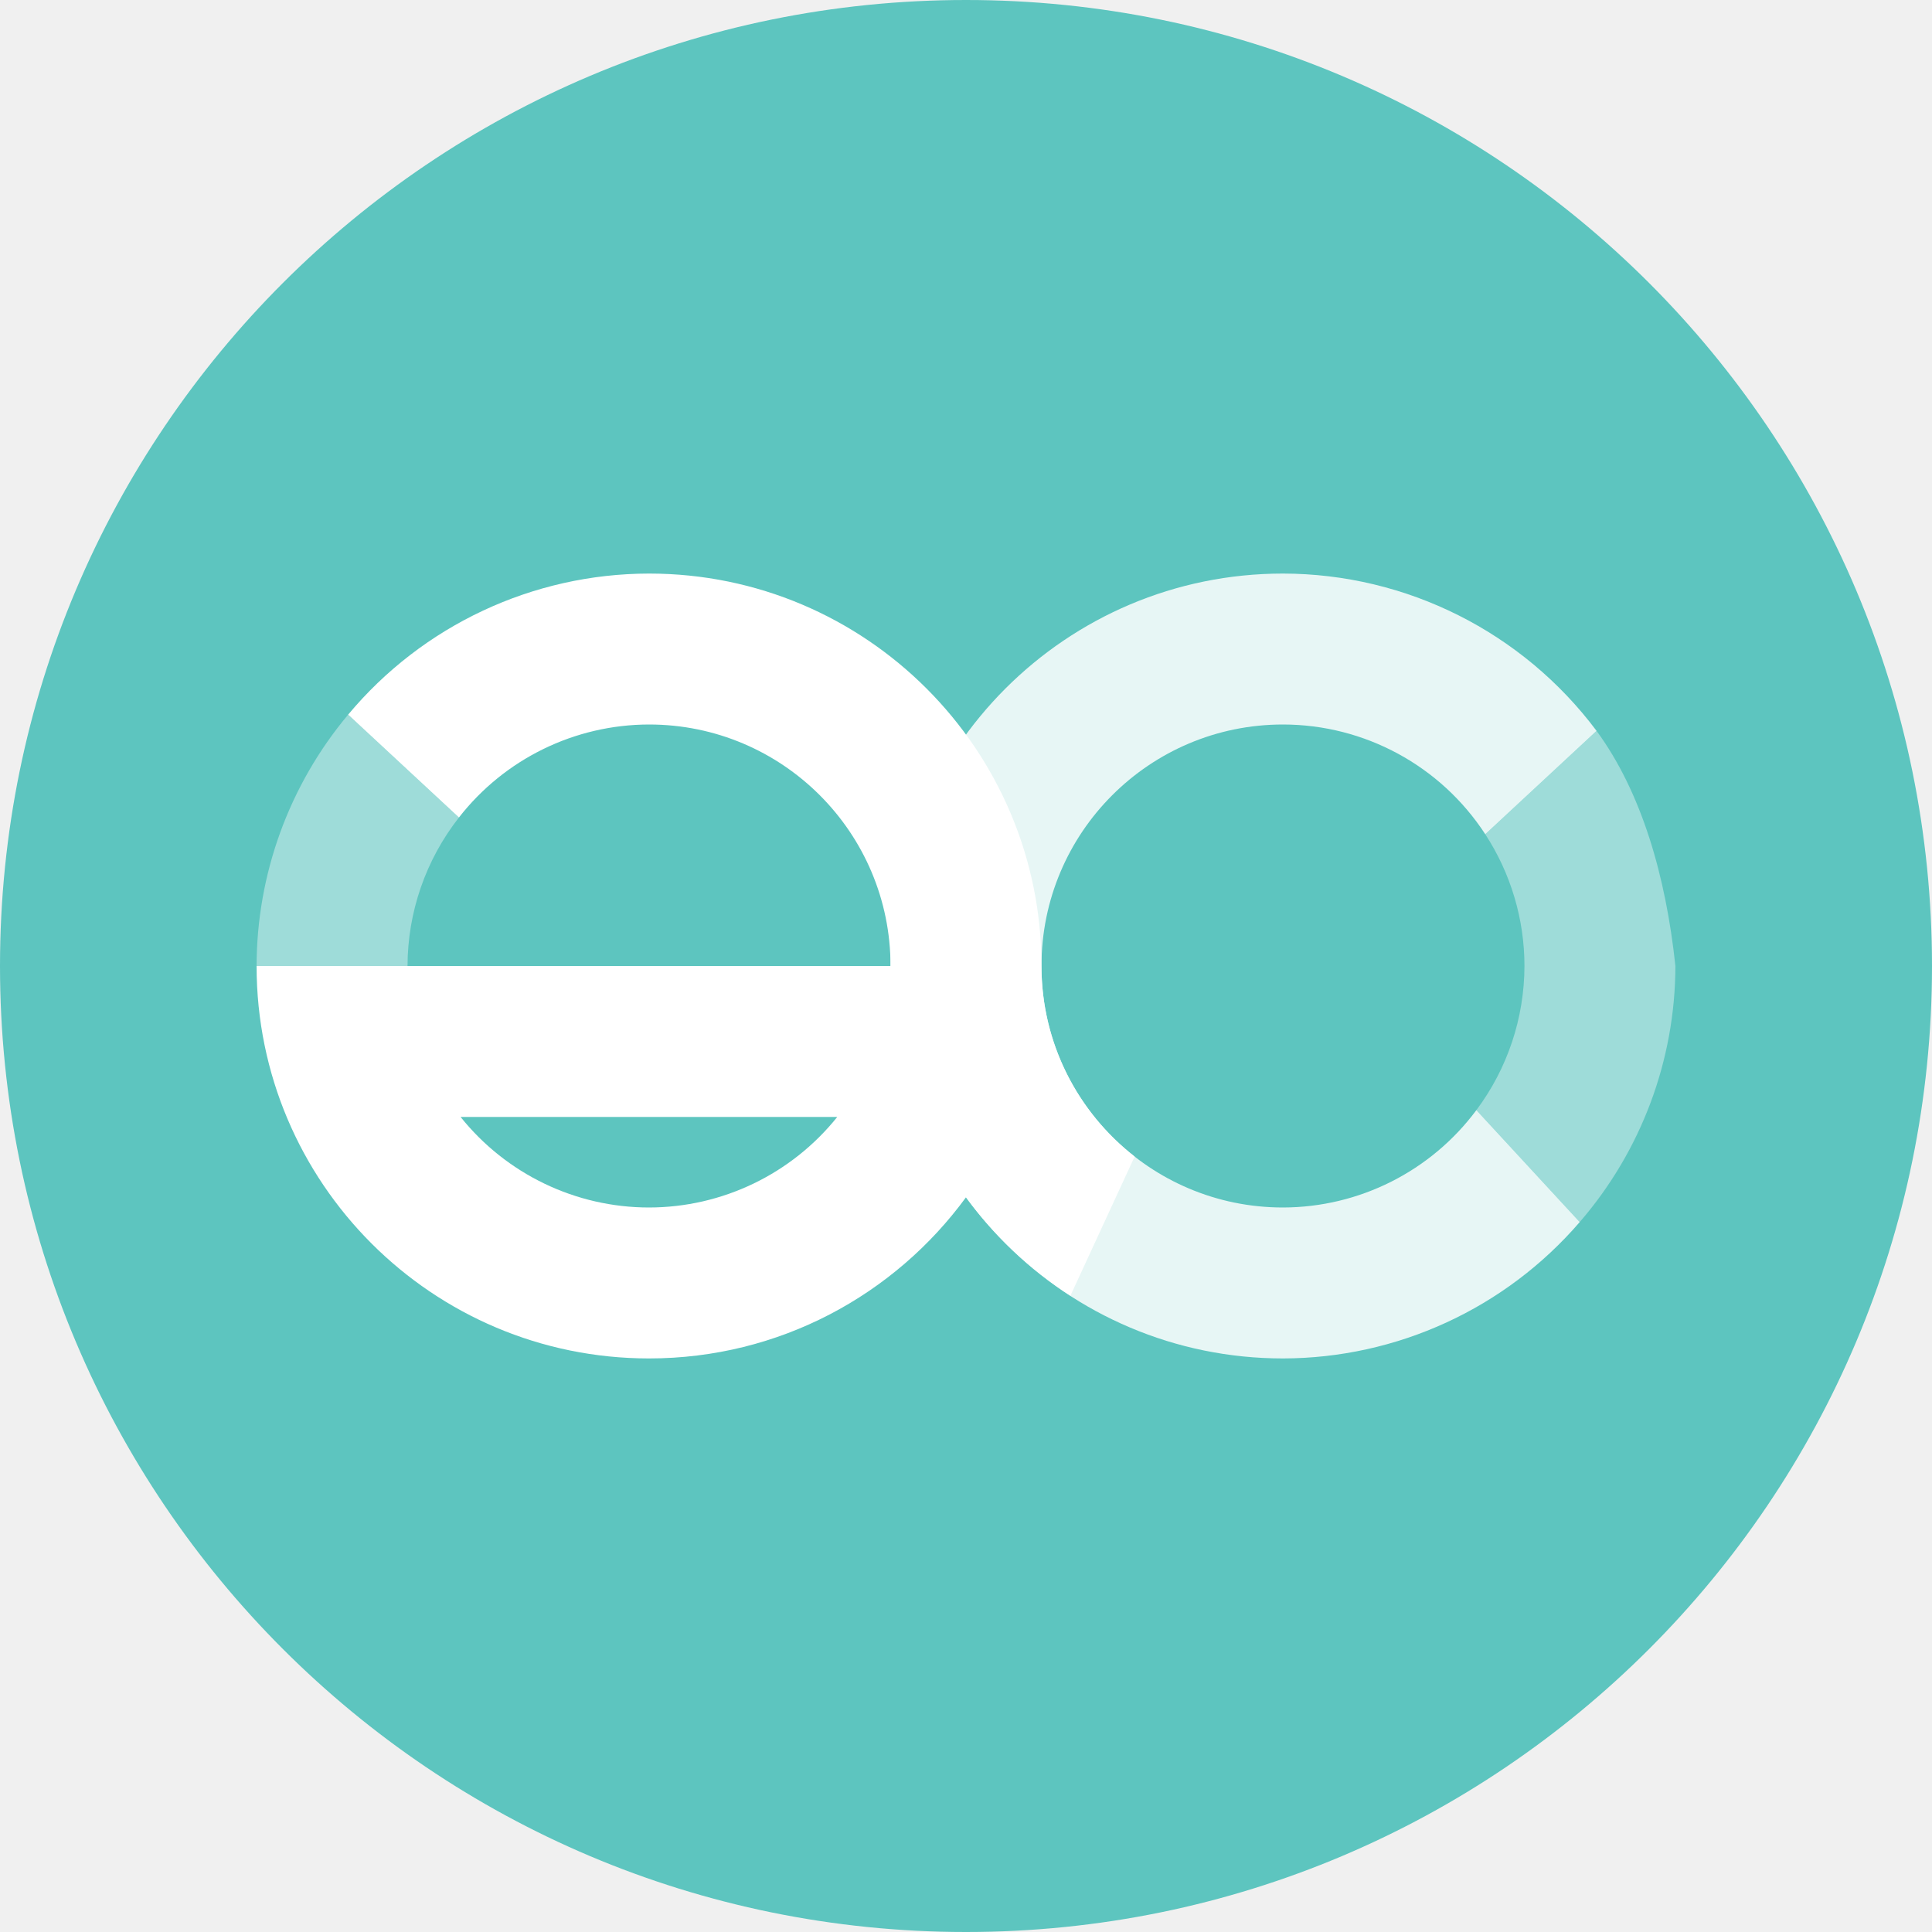
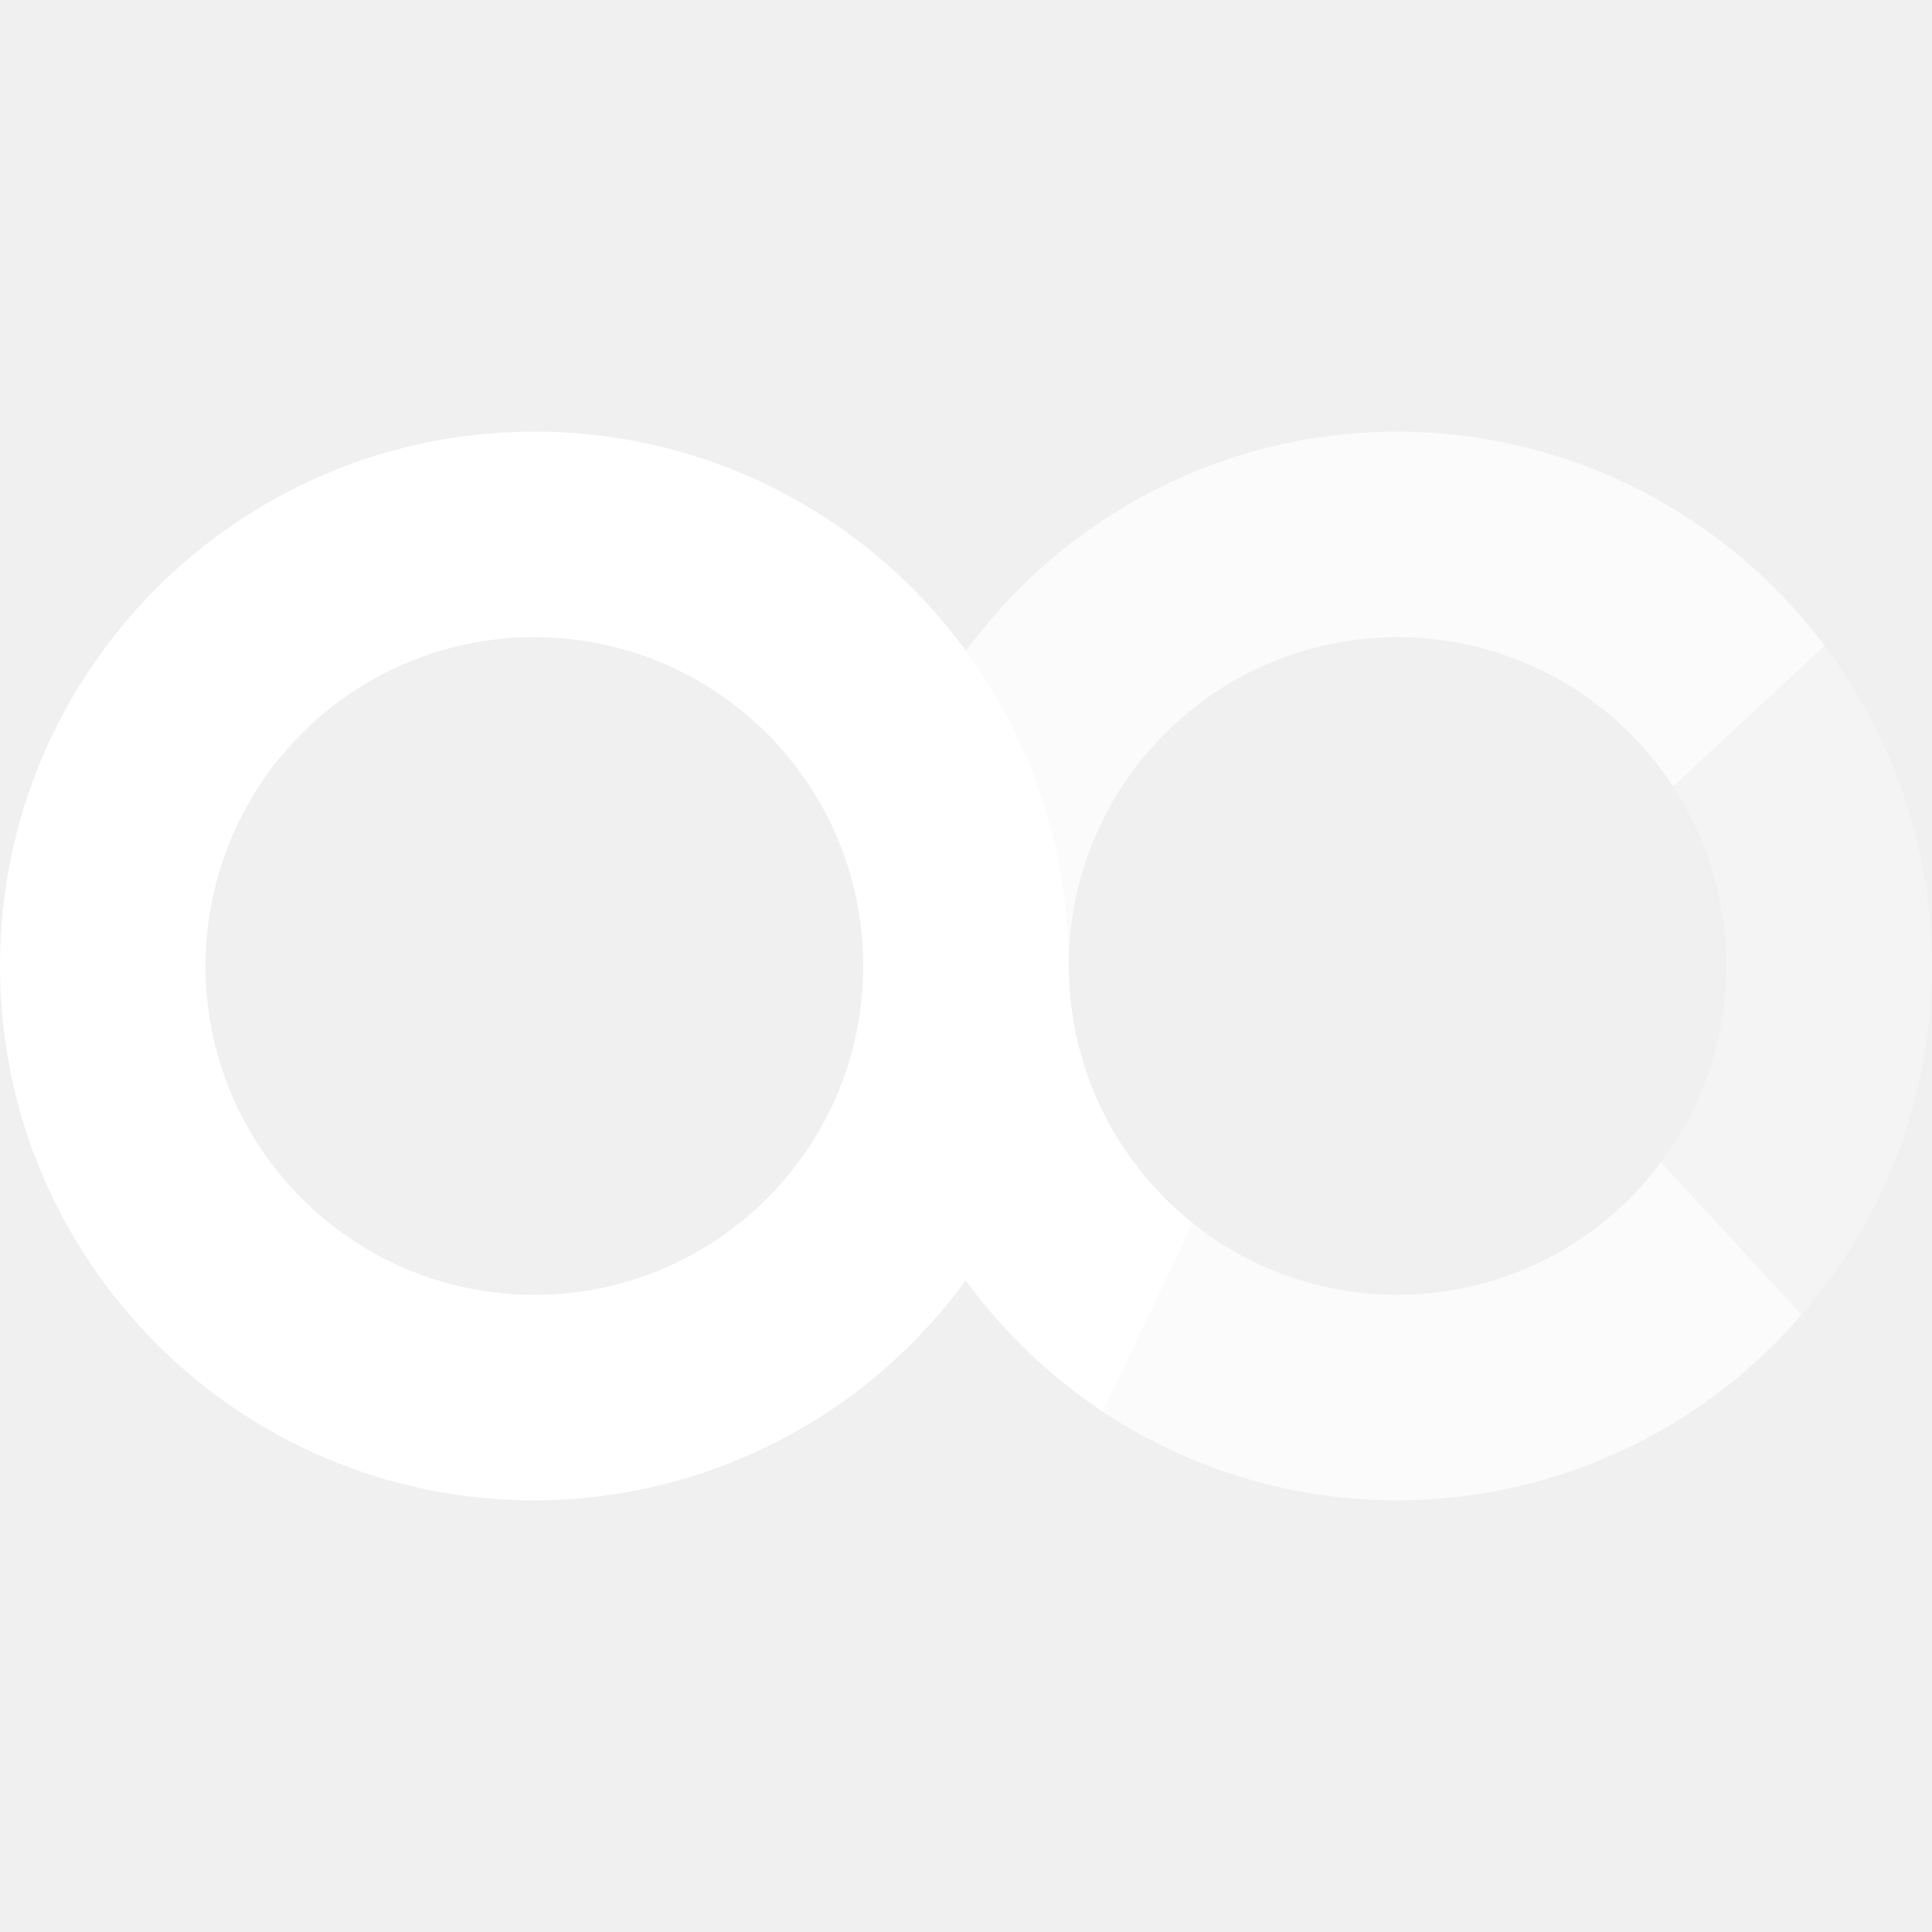
<svg xmlns="http://www.w3.org/2000/svg" version="1.1" id="Layer_1" x="0px" y="0px" width="256" height="256" viewBox="0 0 256 256" enable-background="new 0 0 311 202" xml:space="preserve">
  <defs id="defs11" />
-   <circle r="160" style="color:#000000;text-decoration:none;text-decoration-line:none;text-decoration-style:solid;text-decoration-color:#000000;clip-rule:nonzero;display:inline;overflow:visible;visibility:visible;opacity:1;isolation:auto;mix-blend-mode:normal;color-interpolation:sRGB;color-interpolation-filters:linearRGB;solid-color:#000000;solid-opacity:1;fill:#20e493;fill-opacity:1;fill-rule:nonzero;stroke:none;stroke-width:1;stroke-linecap:butt;stroke-linejoin:miter;stroke-miterlimit:4;stroke-dasharray:none;stroke-dashoffset:0;stroke-opacity:1;marker:none;color-rendering:auto;image-rendering:auto;shape-rendering:auto;text-rendering:auto;enable-background:accumulate" id="circle4708" cx="160" cy="496" />
-   <circle cy="496" cx="560" id="circle4692" style="color:#000000;text-decoration:none;text-decoration-line:none;text-decoration-style:solid;text-decoration-color:#000000;clip-rule:nonzero;display:inline;overflow:visible;visibility:visible;opacity:1;isolation:auto;mix-blend-mode:normal;color-interpolation:sRGB;color-interpolation-filters:linearRGB;solid-color:#000000;solid-opacity:1;fill:#5bf9a9;fill-opacity:1;fill-rule:nonzero;stroke:none;stroke-width:1;stroke-linecap:butt;stroke-linejoin:miter;stroke-miterlimit:4;stroke-dasharray:none;stroke-dashoffset:0;stroke-opacity:1;marker:none;color-rendering:auto;image-rendering:auto;shape-rendering:auto;text-rendering:auto;enable-background:accumulate" r="160" />
-   <circle r="160" style="color:#000000;text-decoration:none;text-decoration-line:none;text-decoration-style:solid;text-decoration-color:#000000;clip-rule:nonzero;display:inline;overflow:visible;visibility:visible;opacity:1;isolation:auto;mix-blend-mode:normal;color-interpolation:sRGB;color-interpolation-filters:linearRGB;solid-color:#000000;solid-opacity:1;fill:#2d9b95;fill-opacity:1;fill-rule:nonzero;stroke:none;stroke-width:1;stroke-linecap:butt;stroke-linejoin:miter;stroke-miterlimit:4;stroke-dasharray:none;stroke-dashoffset:0;stroke-opacity:1;marker:none;color-rendering:auto;image-rendering:auto;shape-rendering:auto;text-rendering:auto;enable-background:accumulate" id="circle4690" cx="560" cy="96" />
-   <g transform="translate(-169.8003,-158.4807)" id="g4185">
-     <path id="path4187" d="m 359.877,-186.696 a 65,65 0 0 0 -65,65 65,65 0 0 0 65,65 65,65 0 0 0 65,-65 65,65 0 0 0 -65,-65 z m 0,25 a 40,40 0 0 1 40,40 40,40 0 0 1 -40,40 40,40 0 0 1 -40,-40 40,40 0 0 1 40,-40 z" style="color:#000000;text-decoration:none;text-decoration-line:none;text-decoration-style:solid;text-decoration-color:#000000;clip-rule:nonzero;display:inline;overflow:visible;visibility:visible;opacity:1;isolation:auto;mix-blend-mode:normal;color-interpolation:sRGB;color-interpolation-filters:linearRGB;solid-color:#000000;solid-opacity:1;fill:#7accc8;fill-opacity:1;fill-rule:nonzero;stroke:none;stroke-width:1;stroke-linecap:butt;stroke-linejoin:miter;stroke-miterlimit:4;stroke-dasharray:none;stroke-dashoffset:0;stroke-opacity:1;marker:none;color-rendering:auto;image-rendering:auto;shape-rendering:auto;text-rendering:auto;enable-background:accumulate" />
-     <path id="path4189" d="m 254.877,-186.696 a 65,65 0 0 0 -65,65 65,65 0 0 0 65,65 65,65 0 0 0 65,-65 65,65 0 0 0 -65,-65 z m 0,25 a 40,40 0 0 1 40,40 40,40 0 0 1 -40,40 40,40 0 0 1 -40,-40 40,40 0 0 1 40,-40 z" style="color:#000000;text-decoration:none;text-decoration-line:none;text-decoration-style:solid;text-decoration-color:#000000;clip-rule:nonzero;display:inline;overflow:visible;visibility:visible;opacity:1;isolation:auto;mix-blend-mode:normal;color-interpolation:sRGB;color-interpolation-filters:linearRGB;solid-color:#000000;solid-opacity:1;fill:#7accc8;fill-opacity:1;fill-rule:nonzero;stroke:none;stroke-width:1;stroke-linecap:butt;stroke-linejoin:miter;stroke-miterlimit:4;stroke-dasharray:none;stroke-dashoffset:0;stroke-opacity:1;marker:none;color-rendering:auto;image-rendering:auto;shape-rendering:auto;text-rendering:auto;enable-background:accumulate" />
-   </g>
-   <path id="path4191" d="m 270.077,-345.177 -10,130 -60,-65 z" style="color:#000000;font-style:normal;font-variant:normal;font-weight:normal;font-stretch:normal;font-size:medium;line-height:normal;font-family:sans-serif;text-indent:0;text-align:start;text-decoration:none;text-decoration-line:none;text-decoration-style:solid;text-decoration-color:#000000;letter-spacing:normal;word-spacing:normal;text-transform:none;direction:ltr;block-progression:tb;writing-mode:lr-tb;baseline-shift:baseline;text-anchor:start;clip-rule:nonzero;display:inline;overflow:visible;visibility:visible;opacity:1;isolation:auto;mix-blend-mode:normal;color-interpolation:sRGB;color-interpolation-filters:linearRGB;solid-color:#000000;solid-opacity:1;fill:#000000;fill-opacity:1;fill-rule:evenodd;stroke:none;stroke-width:1px;stroke-linecap:butt;stroke-linejoin:miter;stroke-miterlimit:4;stroke-dasharray:none;stroke-dashoffset:0;stroke-opacity:1;color-rendering:auto;image-rendering:auto;shape-rendering:auto;text-rendering:auto;enable-background:accumulate" />
-   <g id="g4223" transform="scale(0.8,0.8)">
-     <circle r="160" style="color:#000000;text-decoration:none;text-decoration-line:none;text-decoration-style:solid;text-decoration-color:#000000;clip-rule:nonzero;display:inline;overflow:visible;visibility:visible;opacity:1;isolation:auto;mix-blend-mode:normal;color-interpolation:sRGB;color-interpolation-filters:linearRGB;solid-color:#000000;solid-opacity:1;fill:#5dc5bf;fill-opacity:1;fill-rule:nonzero;stroke:none;stroke-width:1;stroke-linecap:butt;stroke-linejoin:miter;stroke-miterlimit:4;stroke-dasharray:none;stroke-dashoffset:0;stroke-opacity:1;marker:none;color-rendering:auto;image-rendering:auto;shape-rendering:auto;text-rendering:auto;enable-background:accumulate" id="circle4688" cx="160" cy="160" d="M 320,160 A 160,160 0 0 1 160,320 160,160 0 0 1 0,160 160,160 0 0 1 160,0 160,160 0 0 1 320,160 Z" />
-     <g transform="translate(-7.500208,73)" id="g4386">
-       <g id="g4380" transform="translate(-139.8768,208.6959)" style="fill:#ffffff">
-         <path id="path4382" transform="translate(157.377,-271.6959)" d="M 47.664,108.367 C 37.889,120.041 32.523,134.775 32.5,150 l 25,0 c 0.017,-8.918 3.013,-17.576 8.514,-24.596 z m 206.777,2.688 -18.436,17.119 c 4.234,6.493 6.49,14.075 6.494,21.826 -0.017,8.607 -2.81,16.98 -7.965,23.873 l 17.115,18.541 C 261.846,180.633 267.471,165.581 267.5,150 c -1.59,-14.933 -5.613,-28.791 -13.059,-38.945 z" style="color:#000000;text-decoration:none;text-decoration-line:none;text-decoration-style:solid;text-decoration-color:#000000;clip-rule:nonzero;display:inline;overflow:visible;visibility:visible;opacity:0.4;isolation:auto;mix-blend-mode:normal;color-interpolation:sRGB;color-interpolation-filters:linearRGB;solid-color:#000000;solid-opacity:1;fill:#ffffff;fill-opacity:1;fill-rule:nonzero;stroke:none;stroke-width:1;stroke-linecap:butt;stroke-linejoin:miter;stroke-miterlimit:4;stroke-dasharray:none;stroke-dashoffset:0;stroke-opacity:1;marker:none;color-rendering:auto;image-rendering:auto;shape-rendering:auto;text-rendering:auto;enable-background:accumulate" />
-       </g>
-       <g id="g4374">
-         <path style="color:#000000;text-decoration:none;text-decoration-line:none;text-decoration-style:solid;text-decoration-color:#000000;clip-rule:nonzero;display:inline;overflow:visible;visibility:visible;opacity:0.85;isolation:auto;mix-blend-mode:normal;color-interpolation:sRGB;color-interpolation-filters:linearRGB;solid-color:#000000;solid-opacity:1;fill:#ffffff;fill-opacity:1;fill-rule:nonzero;stroke:none;stroke-width:1;stroke-linecap:butt;stroke-linejoin:miter;stroke-miterlimit:4;stroke-dasharray:none;stroke-dashoffset:0;stroke-opacity:1;marker:none;color-rendering:auto;image-rendering:auto;shape-rendering:auto;text-rendering:auto;enable-background:accumulate" d="m 220,22 a 65,65 0 0 0 -65,65 65,65 0 0 0 65,65 65,65 0 0 0 49.15,-22.586 L 252.035,110.873 A 40,40 0 0 1 220,127 40,40 0 0 1 180,87 40,40 0 0 1 220,47 40,40 0 0 1 253.506,65.174 L 271.941,48.055 A 65,65 0 0 0 220,22 Z" id="path4160" />
-         <path id="path4201" transform="translate(17.50021,-63)" d="m 97.5,85 c -19.253,0.024 -37.504,8.582 -49.836,23.367 l 18.35,17.037 C 73.581,115.699 85.194,110.018 97.5,110 c 22.091,0 40,17.909 40,40 l -105,0 c 0,35.899 29.101,65 65,65 21.571,0 40.677,-10.515 52.5,-26.691 4.71,6.437 10.574,11.977 17.289,16.314 l 10.646,-23.066 C 168.546,174.237 162.5,162.828 162.5,150 c 0,-35.899 -29.101,-65 -65,-65 z m -31.215,90 62.393,0 C 121.097,184.468 109.629,189.986 97.5,190 85.358,189.997 73.874,184.479 66.285,175 Z" style="color:#000000;text-decoration:none;text-decoration-line:none;text-decoration-style:solid;text-decoration-color:#000000;clip-rule:nonzero;display:inline;overflow:visible;visibility:visible;opacity:1;isolation:auto;mix-blend-mode:normal;color-interpolation:sRGB;color-interpolation-filters:linearRGB;solid-color:#000000;solid-opacity:1;fill:#ffffff;fill-opacity:1;fill-rule:nonzero;stroke:none;stroke-width:1;stroke-linecap:butt;stroke-linejoin:miter;stroke-miterlimit:4;stroke-dasharray:none;stroke-dashoffset:0;stroke-opacity:1;marker:none;color-rendering:auto;image-rendering:auto;shape-rendering:auto;text-rendering:auto;enable-background:accumulate" />
-       </g>
-     </g>
-   </g>
-   <g transform="translate(392.4998,-405.6291)" id="g4430">
-     <g id="g4432" transform="translate(-139.8768,208.6959)" style="fill:#ffffff">
-       <path id="path4434" transform="translate(157.377,-271.6959)" d="m 97.5,85 a 65,65 0 0 0 -65,65 65,65 0 0 0 65,65 65,65 0 0 0 52.492,-26.801 A 65,65 0 0 0 202.5,215 a 65,65 0 0 0 65,-65 65,65 0 0 0 -65,-65 65,65 0 0 0 -52.492,26.801 A 65,65 0 0 0 97.5,85 Z m 0,25 a 40,40 0 0 1 40,40 40,40 0 0 1 -40,40 40,40 0 0 1 -40,-40 40,40 0 0 1 40,-40 z m 105,0 a 40,40 0 0 1 40,40 40,40 0 0 1 -40,40 40,40 0 0 1 -40,-40 40,40 0 0 1 40,-40 z" style="color:#000000;text-decoration:none;text-decoration-line:none;text-decoration-style:solid;text-decoration-color:#000000;clip-rule:nonzero;display:inline;overflow:visible;visibility:visible;opacity:0.9;isolation:auto;mix-blend-mode:normal;color-interpolation:sRGB;color-interpolation-filters:linearRGB;solid-color:#000000;solid-opacity:1;fill:#ffffff;fill-opacity:1;fill-rule:nonzero;stroke:none;stroke-width:1;stroke-linecap:butt;stroke-linejoin:miter;stroke-miterlimit:4;stroke-dasharray:none;stroke-dashoffset:0;stroke-opacity:1;marker:none;color-rendering:auto;image-rendering:auto;shape-rendering:auto;text-rendering:auto;enable-background:accumulate" />
-     </g>
-     <g id="g4436">
-       <path style="color:#000000;text-decoration:none;text-decoration-line:none;text-decoration-style:solid;text-decoration-color:#000000;clip-rule:nonzero;display:inline;overflow:visible;visibility:visible;opacity:1;isolation:auto;mix-blend-mode:normal;color-interpolation:sRGB;color-interpolation-filters:linearRGB;solid-color:#000000;solid-opacity:1;fill:#7accc8;fill-opacity:1;fill-rule:nonzero;stroke:none;stroke-width:1;stroke-linecap:butt;stroke-linejoin:miter;stroke-miterlimit:4;stroke-dasharray:none;stroke-dashoffset:0;stroke-opacity:1;marker:none;color-rendering:auto;image-rendering:auto;shape-rendering:auto;text-rendering:auto;enable-background:accumulate" d="m 220,22 a 65,65 0 0 0 -65,65 65,65 0 0 0 65,65 65,65 0 0 0 49.15,-22.586 L 252.035,110.873 A 40,40 0 0 1 220,127 40,40 0 0 1 180,87 40,40 0 0 1 220,47 40,40 0 0 1 253.506,65.174 L 271.941,48.055 A 65,65 0 0 0 220,22 Z" id="path4438" />
-       <path id="path4440" d="M 115,22 C 95.747,22.024 77.496,30.582 65.164,45.367 l 18.35,17.037 C 91.081,52.699 102.694,47.018 115,47 c 22.091,0 40,17.909 40,40 0,22.918 11.871,43.049 29.789,54.623 l 10.646,-23.066 C 186.046,111.237 180,99.828 180,87 180,51.101 150.899,22 115,22 Z" style="color:#000000;text-decoration:none;text-decoration-line:none;text-decoration-style:solid;text-decoration-color:#000000;clip-rule:nonzero;display:inline;overflow:visible;visibility:visible;opacity:1;isolation:auto;mix-blend-mode:normal;color-interpolation:sRGB;color-interpolation-filters:linearRGB;solid-color:#000000;solid-opacity:1;fill:#5bf9a9;fill-opacity:1;fill-rule:nonzero;stroke:none;stroke-width:1;stroke-linecap:butt;stroke-linejoin:miter;stroke-miterlimit:4;stroke-dasharray:none;stroke-dashoffset:0;stroke-opacity:1;marker:none;color-rendering:auto;image-rendering:auto;shape-rendering:auto;text-rendering:auto;enable-background:accumulate" />
-       <path id="path4442" d="m 50,87 c 0,35.899 29.101,65 65,65 35.899,0 65,-29.101 65,-65 -43.333,0 -86.667,0 -130,0 z m 33.785,25 62.393,0 C 138.597,121.468 127.129,126.986 115,127 102.858,126.997 91.374,121.479 83.785,112 Z" style="color:#000000;text-decoration:none;text-decoration-line:none;text-decoration-style:solid;text-decoration-color:#000000;clip-rule:nonzero;display:inline;overflow:visible;visibility:visible;opacity:1;isolation:auto;mix-blend-mode:normal;color-interpolation:sRGB;color-interpolation-filters:linearRGB;solid-color:#000000;solid-opacity:1;fill:#5bf9a9;fill-opacity:1;fill-rule:nonzero;stroke:none;stroke-width:1;stroke-linecap:butt;stroke-linejoin:miter;stroke-miterlimit:4;stroke-dasharray:none;stroke-dashoffset:0;stroke-opacity:1;marker:none;color-rendering:auto;image-rendering:auto;shape-rendering:auto;text-rendering:auto;enable-background:accumulate" />
-     </g>
-   </g>
-   <g transform="translate(-7.500208,409)" id="g4460">
-     <g id="g4462" transform="translate(-139.8768,208.6959)" style="fill:#ffffff">
-       <path id="path4464" transform="translate(157.377,-271.6959)" d="M 47.664,108.367 C 37.889,120.041 32.523,134.775 32.5,150 l 25,0 c 0.017,-8.918 3.013,-17.576 8.514,-24.596 z m 206.777,2.688 -18.436,17.119 c 4.234,6.493 6.49,14.075 6.494,21.826 -0.017,8.607 -2.81,16.98 -7.965,23.873 l 17.115,18.541 C 261.846,180.633 267.471,165.581 267.5,150 c -1.59,-14.933 -5.613,-28.791 -13.059,-38.945 z" style="color:#000000;text-decoration:none;text-decoration-line:none;text-decoration-style:solid;text-decoration-color:#000000;clip-rule:nonzero;display:inline;overflow:visible;visibility:visible;opacity:0.4;isolation:auto;mix-blend-mode:normal;color-interpolation:sRGB;color-interpolation-filters:linearRGB;solid-color:#000000;solid-opacity:1;fill:#ffffff;fill-opacity:1;fill-rule:nonzero;stroke:none;stroke-width:1;stroke-linecap:butt;stroke-linejoin:miter;stroke-miterlimit:4;stroke-dasharray:none;stroke-dashoffset:0;stroke-opacity:1;marker:none;color-rendering:auto;image-rendering:auto;shape-rendering:auto;text-rendering:auto;enable-background:accumulate" />
-     </g>
-     <g id="g4466">
-       <path style="color:#000000;text-decoration:none;text-decoration-line:none;text-decoration-style:solid;text-decoration-color:#000000;clip-rule:nonzero;display:inline;overflow:visible;visibility:visible;opacity:0.75;isolation:auto;mix-blend-mode:normal;color-interpolation:sRGB;color-interpolation-filters:linearRGB;solid-color:#000000;solid-opacity:1;fill:#ffffff;fill-opacity:1;fill-rule:nonzero;stroke:none;stroke-width:1;stroke-linecap:butt;stroke-linejoin:miter;stroke-miterlimit:4;stroke-dasharray:none;stroke-dashoffset:0;stroke-opacity:1;marker:none;color-rendering:auto;image-rendering:auto;shape-rendering:auto;text-rendering:auto;enable-background:accumulate" d="m 220,22 a 65,65 0 0 0 -65,65 65,65 0 0 0 65,65 65,65 0 0 0 49.15,-22.586 L 252.035,110.873 A 40,40 0 0 1 220,127 40,40 0 0 1 180,87 40,40 0 0 1 220,47 40,40 0 0 1 253.506,65.174 L 271.941,48.055 A 65,65 0 0 0 220,22 Z" id="path4468" />
-       <path id="path4470" transform="translate(17.50021,-63)" d="m 97.5,85 c -19.253,0.024 -37.504,8.582 -49.836,23.367 l 18.35,17.037 C 73.581,115.699 85.194,110.018 97.5,110 c 22.091,0 40,17.909 40,40 l -105,0 c 0,35.899 29.101,65 65,65 21.571,0 40.677,-10.515 52.5,-26.691 4.71,6.437 10.574,11.977 17.289,16.314 l 10.646,-23.066 C 168.546,174.237 162.5,162.828 162.5,150 c 0,-35.899 -29.101,-65 -65,-65 z m -31.215,90 62.393,0 C 121.097,184.468 109.629,189.986 97.5,190 85.358,189.997 73.874,184.479 66.285,175 Z" style="color:#000000;text-decoration:none;text-decoration-line:none;text-decoration-style:solid;text-decoration-color:#000000;clip-rule:nonzero;display:inline;overflow:visible;visibility:visible;opacity:1;isolation:auto;mix-blend-mode:normal;color-interpolation:sRGB;color-interpolation-filters:linearRGB;solid-color:#000000;solid-opacity:1;fill:#ffffff;fill-opacity:1;fill-rule:nonzero;stroke:none;stroke-width:1;stroke-linecap:butt;stroke-linejoin:miter;stroke-miterlimit:4;stroke-dasharray:none;stroke-dashoffset:0;stroke-opacity:1;marker:none;color-rendering:auto;image-rendering:auto;shape-rendering:auto;text-rendering:auto;enable-background:accumulate" />
-     </g>
-   </g>
-   <g transform="translate(392.4998,9)" id="g4500">
-     <g id="g4502" transform="translate(-139.8768,208.6959)" style="fill:#ffffff">
-       <path id="path4504" transform="translate(157.377,-271.6959)" d="M 47.664,108.367 C 37.889,120.041 32.523,134.775 32.5,150 l 25,0 c 0.017,-8.918 3.013,-17.576 8.514,-24.596 z m 206.777,2.688 -18.436,17.119 c 4.234,6.493 6.49,14.075 6.494,21.826 -0.017,8.607 -2.81,16.98 -7.965,23.873 l 17.115,18.541 C 261.846,180.633 267.471,165.581 267.5,150 c -1.59,-14.933 -5.613,-28.791 -13.059,-38.945 z" style="color:#000000;text-decoration:none;text-decoration-line:none;text-decoration-style:solid;text-decoration-color:#000000;clip-rule:nonzero;display:inline;overflow:visible;visibility:visible;opacity:0.4;isolation:auto;mix-blend-mode:normal;color-interpolation:sRGB;color-interpolation-filters:linearRGB;solid-color:#000000;solid-opacity:1;fill:#ffffff;fill-opacity:1;fill-rule:nonzero;stroke:none;stroke-width:1;stroke-linecap:butt;stroke-linejoin:miter;stroke-miterlimit:4;stroke-dasharray:none;stroke-dashoffset:0;stroke-opacity:1;marker:none;color-rendering:auto;image-rendering:auto;shape-rendering:auto;text-rendering:auto;enable-background:accumulate" />
-     </g>
-     <g id="g4506">
-       <path style="color:#000000;text-decoration:none;text-decoration-line:none;text-decoration-style:solid;text-decoration-color:#000000;clip-rule:nonzero;display:inline;overflow:visible;visibility:visible;opacity:1;isolation:auto;mix-blend-mode:normal;color-interpolation:sRGB;color-interpolation-filters:linearRGB;solid-color:#000000;solid-opacity:1;fill:#ffffff;fill-opacity:1;fill-rule:nonzero;stroke:none;stroke-width:1;stroke-linecap:butt;stroke-linejoin:miter;stroke-miterlimit:4;stroke-dasharray:none;stroke-dashoffset:0;stroke-opacity:1;marker:none;color-rendering:auto;image-rendering:auto;shape-rendering:auto;text-rendering:auto;enable-background:accumulate" d="m 220,22 a 65,65 0 0 0 -65,65 65,65 0 0 0 65,65 65,65 0 0 0 49.15,-22.586 L 252.035,110.873 A 40,40 0 0 1 220,127 40,40 0 0 1 180,87 40,40 0 0 1 220,47 40,40 0 0 1 253.506,65.174 L 271.941,48.055 A 65,65 0 0 0 220,22 Z" id="path4508" />
-       <path id="path4510" transform="translate(17.50021,-63)" d="m 97.5,85 c -19.253,0.024 -37.504,8.582 -49.836,23.367 l 18.35,17.037 C 73.581,115.699 85.194,110.018 97.5,110 c 22.091,0 40,17.909 40,40 l -105,0 c 0,35.899 29.101,65 65,65 21.571,0 40.677,-10.515 52.5,-26.691 4.71,6.437 10.574,11.977 17.289,16.314 l 10.646,-23.066 C 168.546,174.237 162.5,162.828 162.5,150 c 0,-35.899 -29.101,-65 -65,-65 z m -31.215,90 62.393,0 C 121.097,184.468 109.629,189.986 97.5,190 85.358,189.997 73.874,184.479 66.285,175 Z" style="color:#000000;text-decoration:none;text-decoration-line:none;text-decoration-style:solid;text-decoration-color:#000000;clip-rule:nonzero;display:inline;overflow:visible;visibility:visible;opacity:1;isolation:auto;mix-blend-mode:normal;color-interpolation:sRGB;color-interpolation-filters:linearRGB;solid-color:#000000;solid-opacity:1;fill:#5bf9a9;fill-opacity:1;fill-rule:nonzero;stroke:none;stroke-width:1;stroke-linecap:butt;stroke-linejoin:miter;stroke-miterlimit:4;stroke-dasharray:none;stroke-dashoffset:0;stroke-opacity:1;marker:none;color-rendering:auto;image-rendering:auto;shape-rendering:auto;text-rendering:auto;enable-background:accumulate" />
-     </g>
-   </g>
-   <g id="g4542" transform="translate(392.4998,409)">
-     <g style="fill:#ffffff" transform="translate(-139.8768,208.6959)" id="g4544">
-       <path style="color:#000000;text-decoration:none;text-decoration-line:none;text-decoration-style:solid;text-decoration-color:#000000;clip-rule:nonzero;display:inline;overflow:visible;visibility:visible;opacity:0.4;isolation:auto;mix-blend-mode:normal;color-interpolation:sRGB;color-interpolation-filters:linearRGB;solid-color:#000000;solid-opacity:1;fill:#ffffff;fill-opacity:1;fill-rule:nonzero;stroke:none;stroke-width:1;stroke-linecap:butt;stroke-linejoin:miter;stroke-miterlimit:4;stroke-dasharray:none;stroke-dashoffset:0;stroke-opacity:1;marker:none;color-rendering:auto;image-rendering:auto;shape-rendering:auto;text-rendering:auto;enable-background:accumulate" d="M 47.664,108.367 C 37.889,120.041 32.523,134.775 32.5,150 l 25,0 c 0.017,-8.918 3.013,-17.576 8.514,-24.596 z m 206.777,2.688 -18.436,17.119 c 4.234,6.493 6.49,14.075 6.494,21.826 -0.017,8.607 -2.81,16.98 -7.965,23.873 l 17.115,18.541 C 261.846,180.633 267.471,165.581 267.5,150 c -1.59,-14.933 -5.613,-28.791 -13.059,-38.945 z" transform="translate(157.377,-271.6959)" id="path4546" />
-     </g>
-     <g id="g4548">
-       <path id="path4550" d="m 220,22 a 65,65 0 0 0 -65,65 65,65 0 0 0 65,65 65,65 0 0 0 49.15,-22.586 L 252.035,110.873 A 40,40 0 0 1 220,127 40,40 0 0 1 180,87 40,40 0 0 1 220,47 40,40 0 0 1 253.506,65.174 L 271.941,48.055 A 65,65 0 0 0 220,22 Z" style="color:#000000;text-decoration:none;text-decoration-line:none;text-decoration-style:solid;text-decoration-color:#000000;clip-rule:nonzero;display:inline;overflow:visible;visibility:visible;opacity:1;isolation:auto;mix-blend-mode:normal;color-interpolation:sRGB;color-interpolation-filters:linearRGB;solid-color:#000000;solid-opacity:1;fill:#5dc5bf;fill-opacity:1;fill-rule:nonzero;stroke:none;stroke-width:1;stroke-linecap:butt;stroke-linejoin:miter;stroke-miterlimit:4;stroke-dasharray:none;stroke-dashoffset:0;stroke-opacity:1;marker:none;color-rendering:auto;image-rendering:auto;shape-rendering:auto;text-rendering:auto;enable-background:accumulate" />
-       <path style="color:#000000;text-decoration:none;text-decoration-line:none;text-decoration-style:solid;text-decoration-color:#000000;clip-rule:nonzero;display:inline;overflow:visible;visibility:visible;opacity:1;isolation:auto;mix-blend-mode:normal;color-interpolation:sRGB;color-interpolation-filters:linearRGB;solid-color:#000000;solid-opacity:1;fill:#ffffff;fill-opacity:1;fill-rule:nonzero;stroke:none;stroke-width:1;stroke-linecap:butt;stroke-linejoin:miter;stroke-miterlimit:4;stroke-dasharray:none;stroke-dashoffset:0;stroke-opacity:1;marker:none;color-rendering:auto;image-rendering:auto;shape-rendering:auto;text-rendering:auto;enable-background:accumulate" d="m 97.5,85 c -19.253,0.024 -37.504,8.582 -49.836,23.367 l 18.35,17.037 C 73.581,115.699 85.194,110.018 97.5,110 c 22.091,0 40,17.909 40,40 l -105,0 c 0,35.899 29.101,65 65,65 21.571,0 40.677,-10.515 52.5,-26.691 4.71,6.437 10.574,11.977 17.289,16.314 l 10.646,-23.066 C 168.546,174.237 162.5,162.828 162.5,150 c 0,-35.899 -29.101,-65 -65,-65 z m -31.215,90 62.393,0 C 121.097,184.468 109.629,189.986 97.5,190 85.358,189.997 73.874,184.479 66.285,175 Z" transform="translate(17.50021,-63)" id="path4552" />
-     </g>
-   </g>
+   <path style="color:#000000;text-decoration:none;text-decoration-line:none;text-decoration-style:solid;text-decoration-color:#000000;clip-rule:nonzero;display:inline;overflow:visible;visibility:visible;opacity:0.25;isolation:auto;mix-blend-mode:normal;color-interpolation:sRGB;color-interpolation-filters:linearRGB;solid-color:#000000;solid-opacity:1;fill:#ffffff;fill-opacity:1;fill-rule:nonzero;stroke:none;stroke-width:0.8;stroke-linecap:butt;stroke-linejoin:miter;stroke-miterlimit:4;stroke-dasharray:none;stroke-dashoffset:0;stroke-opacity:1;marker:none;color-rendering:auto;image-rendering:auto;shape-rendering:auto;text-rendering:auto;enable-background:accumulate" d="m 241.774,85.575 -20.083,18.646 c 4.612,7.074 7.07,15.335 7.075,23.779 -0.019,9.376 -3.061,18.496 -8.676,26.005 l 18.646,20.2 C 249.843,161.37 255.969,144.973 256,128 255.969,112.692 250.977,97.807 241.774,85.575 Z" id="path4332" />
+   <path style="color:#000000;text-decoration:none;text-decoration-line:none;text-decoration-style:solid;text-decoration-color:#000000;clip-rule:nonzero;display:inline;overflow:visible;visibility:visible;opacity:0.7;isolation:auto;mix-blend-mode:normal;color-interpolation:sRGB;color-interpolation-filters:linearRGB;solid-color:#000000;solid-opacity:1;fill:#ffffff;fill-opacity:1;fill-rule:nonzero;stroke:none;stroke-width:0.8;stroke-linecap:butt;stroke-linejoin:miter;stroke-miterlimit:4;stroke-dasharray:none;stroke-dashoffset:0;stroke-opacity:1;marker:none;color-rendering:auto;image-rendering:auto;shape-rendering:auto;text-rendering:auto;enable-background:accumulate" d="m 185.192,57.192 a 70.809,70.809 0 0 0 -70.809,70.809 70.809,70.809 0 0 0 70.809,70.809 70.809,70.809 0 0 0 53.545,-24.604 L 220.09,154.005 A 43.575,43.575 0 0 1 185.192,171.575 43.575,43.575 0 0 1 141.618,128 43.575,43.575 0 0 1 185.192,84.426 43.575,43.575 0 0 1 221.692,104.221 L 241.775,85.572 A 70.809,70.809 0 0 0 185.192,57.192 Z" id="path4295" class="logo-c" />
+   <path id="path4291" d="M 70.809,57.192 A 70.809,70.809 0 0 0 4.963683e-7,128 70.809,70.809 0 0 0 70.809,198.809 a 70.809,70.809 0 0 0 57.202,-29.224 70.809,70.809 0 0 0 18.143,17.434 l 11.894,-24.941 a 43.575,43.575 0 0 1 -16.43,-34.079 70.809,70.809 0 0 0 0,-0.003 70.809,70.809 0 0 0 -70.809,-70.807 z m 0,27.234 a 43.575,43.575 0 0 1 43.575,43.573 43.575,43.575 0 0 1 0,0.003 A 43.575,43.575 0 0 1 70.809,171.576 43.575,43.575 0 0 1 27.234,128.001 43.575,43.575 0 0 1 70.809,84.426 Z" style="color:#000000;text-decoration:none;text-decoration-line:none;text-decoration-style:solid;text-decoration-color:#000000;clip-rule:nonzero;display:inline;overflow:visible;visibility:visible;opacity:1;isolation:auto;mix-blend-mode:normal;color-interpolation:sRGB;color-interpolation-filters:linearRGB;solid-color:#000000;solid-opacity:1;fill:#ffffff;fill-opacity:1;fill-rule:nonzero;stroke:none;stroke-width:0.8;stroke-linecap:butt;stroke-linejoin:miter;stroke-miterlimit:4;stroke-dasharray:none;stroke-dashoffset:0;stroke-opacity:1;marker:none;color-rendering:auto;image-rendering:auto;shape-rendering:auto;text-rendering:auto;enable-background:accumulate" />
</svg>
